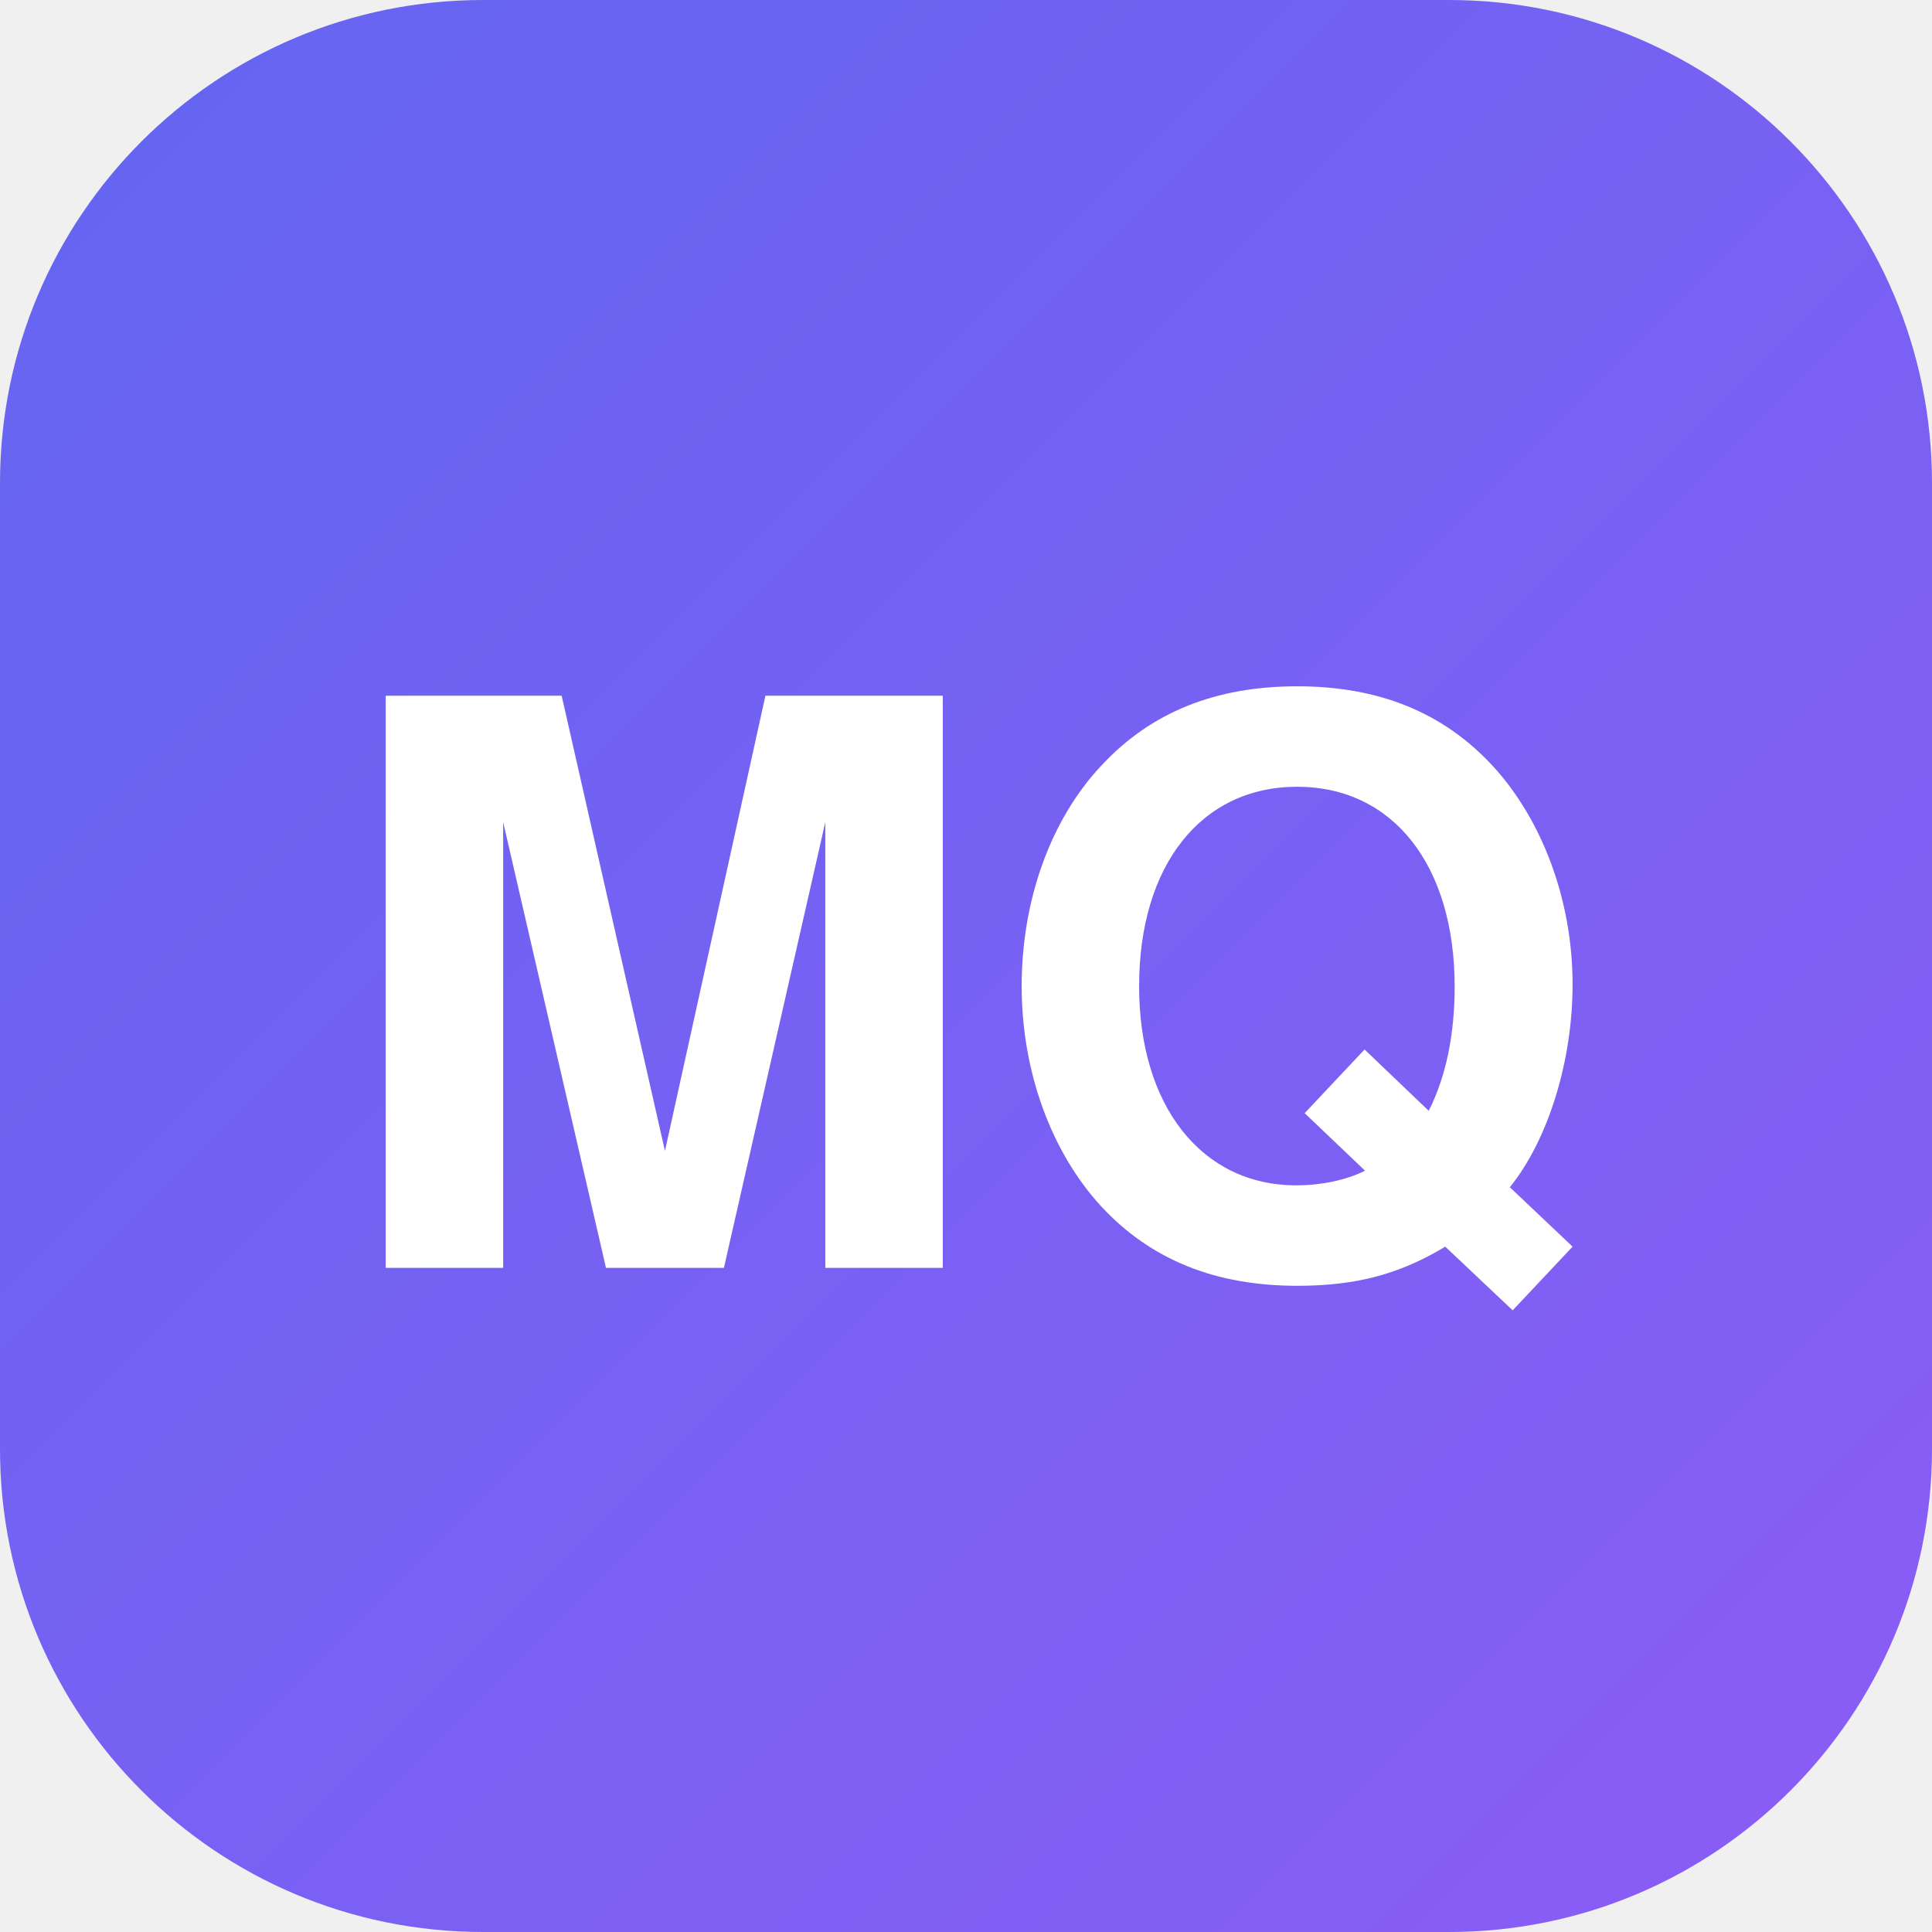
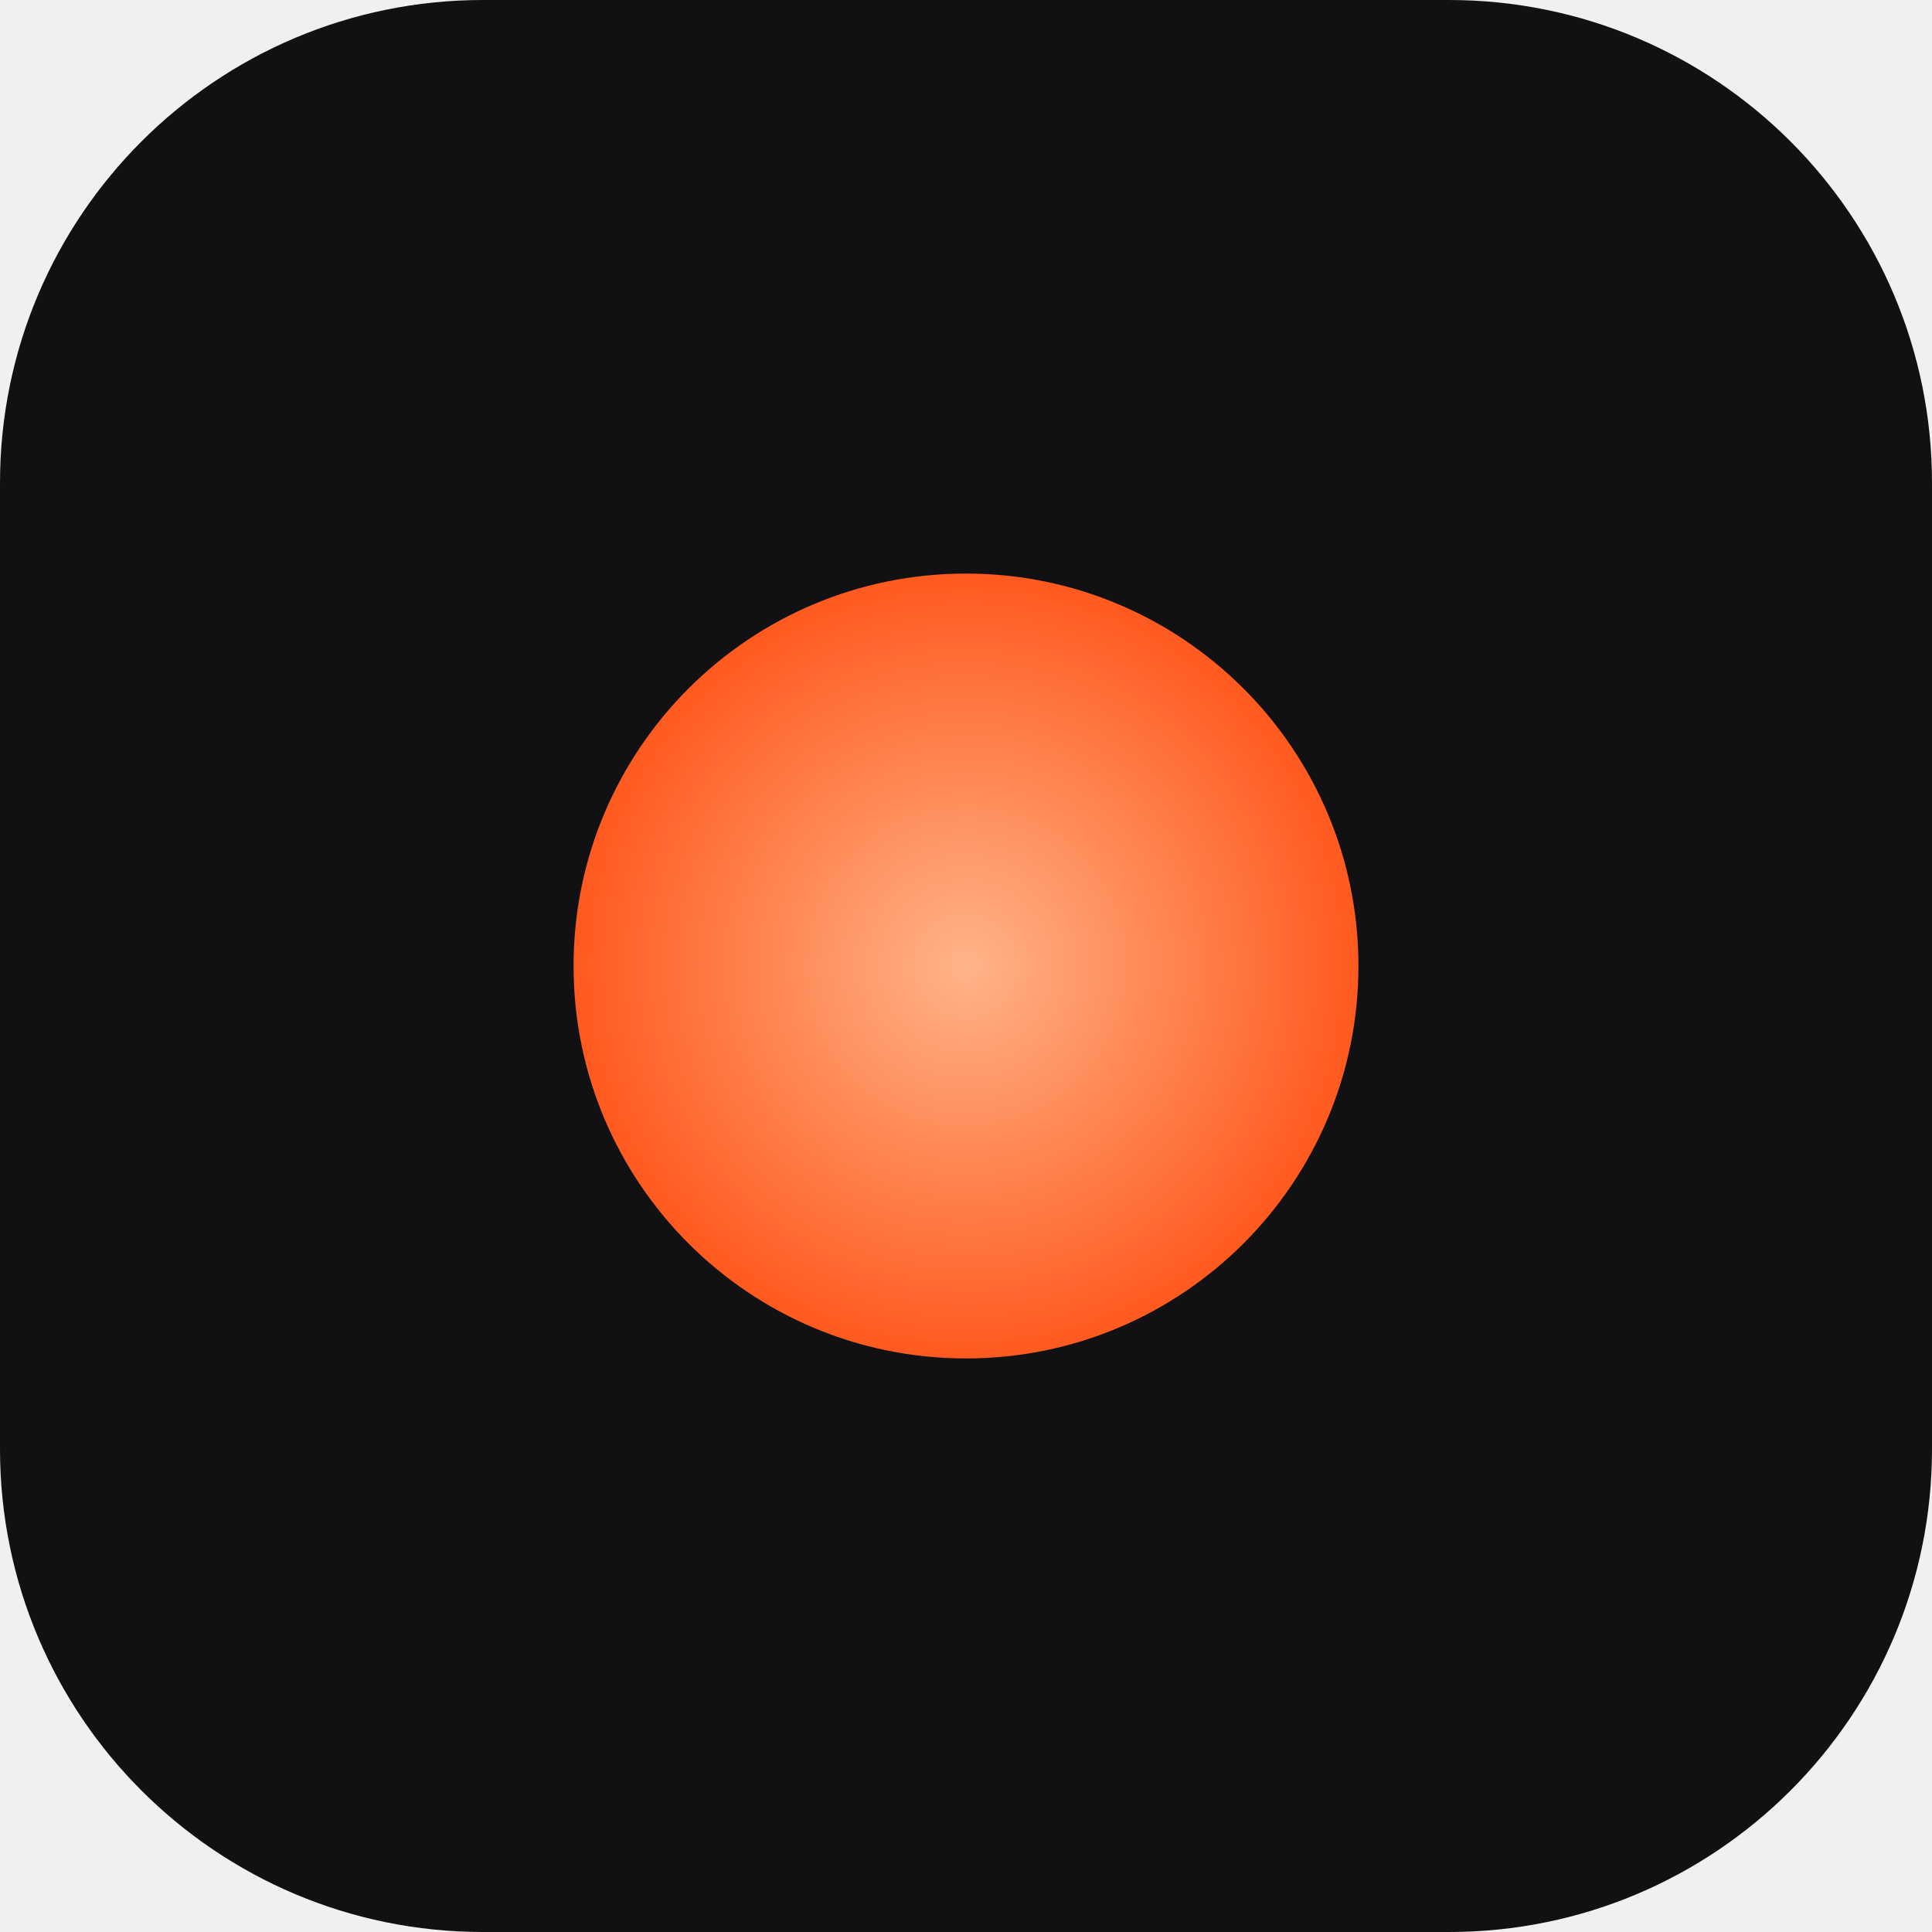
- <svg xmlns="http://www.w3.org/2000/svg" viewBox="0 0 64 64" role="img" aria-label="MQ">
+ <svg xmlns="http://www.w3.org/2000/svg" viewBox="0 0 64 64" role="img" aria-label="qndesign">
  <defs>
-     <linearGradient id="g" x1="0" y1="0" x2="1" y2="1">
-       <stop offset="0" stop-color="#6366f1" />
-       <stop offset="1" stop-color="#8b5cf6" />
-     </linearGradient>
+     <radialGradient id="spot" cx="0.5" cy="0.5" r="0.5">
+       <stop offset="0" stop-color="#ffb489" />
+       <stop offset="1" stop-color="#ff5a1f" />
+     </radialGradient>
  </defs>
-   <rect width="64" height="64" rx="16" fill="url(#g)" />
-   <text x="32" y="42" text-anchor="middle" font-family="'Space Grotesk', 'Segoe UI', Helvetica, Arial, sans-serif" font-size="26" font-weight="700" fill="#ffffff">MQ</text>
+   <rect width="64" height="64" rx="16" fill="#111113" />
+   <circle cx="32" cy="32" r="13" fill="url(#spot)" />
</svg>
